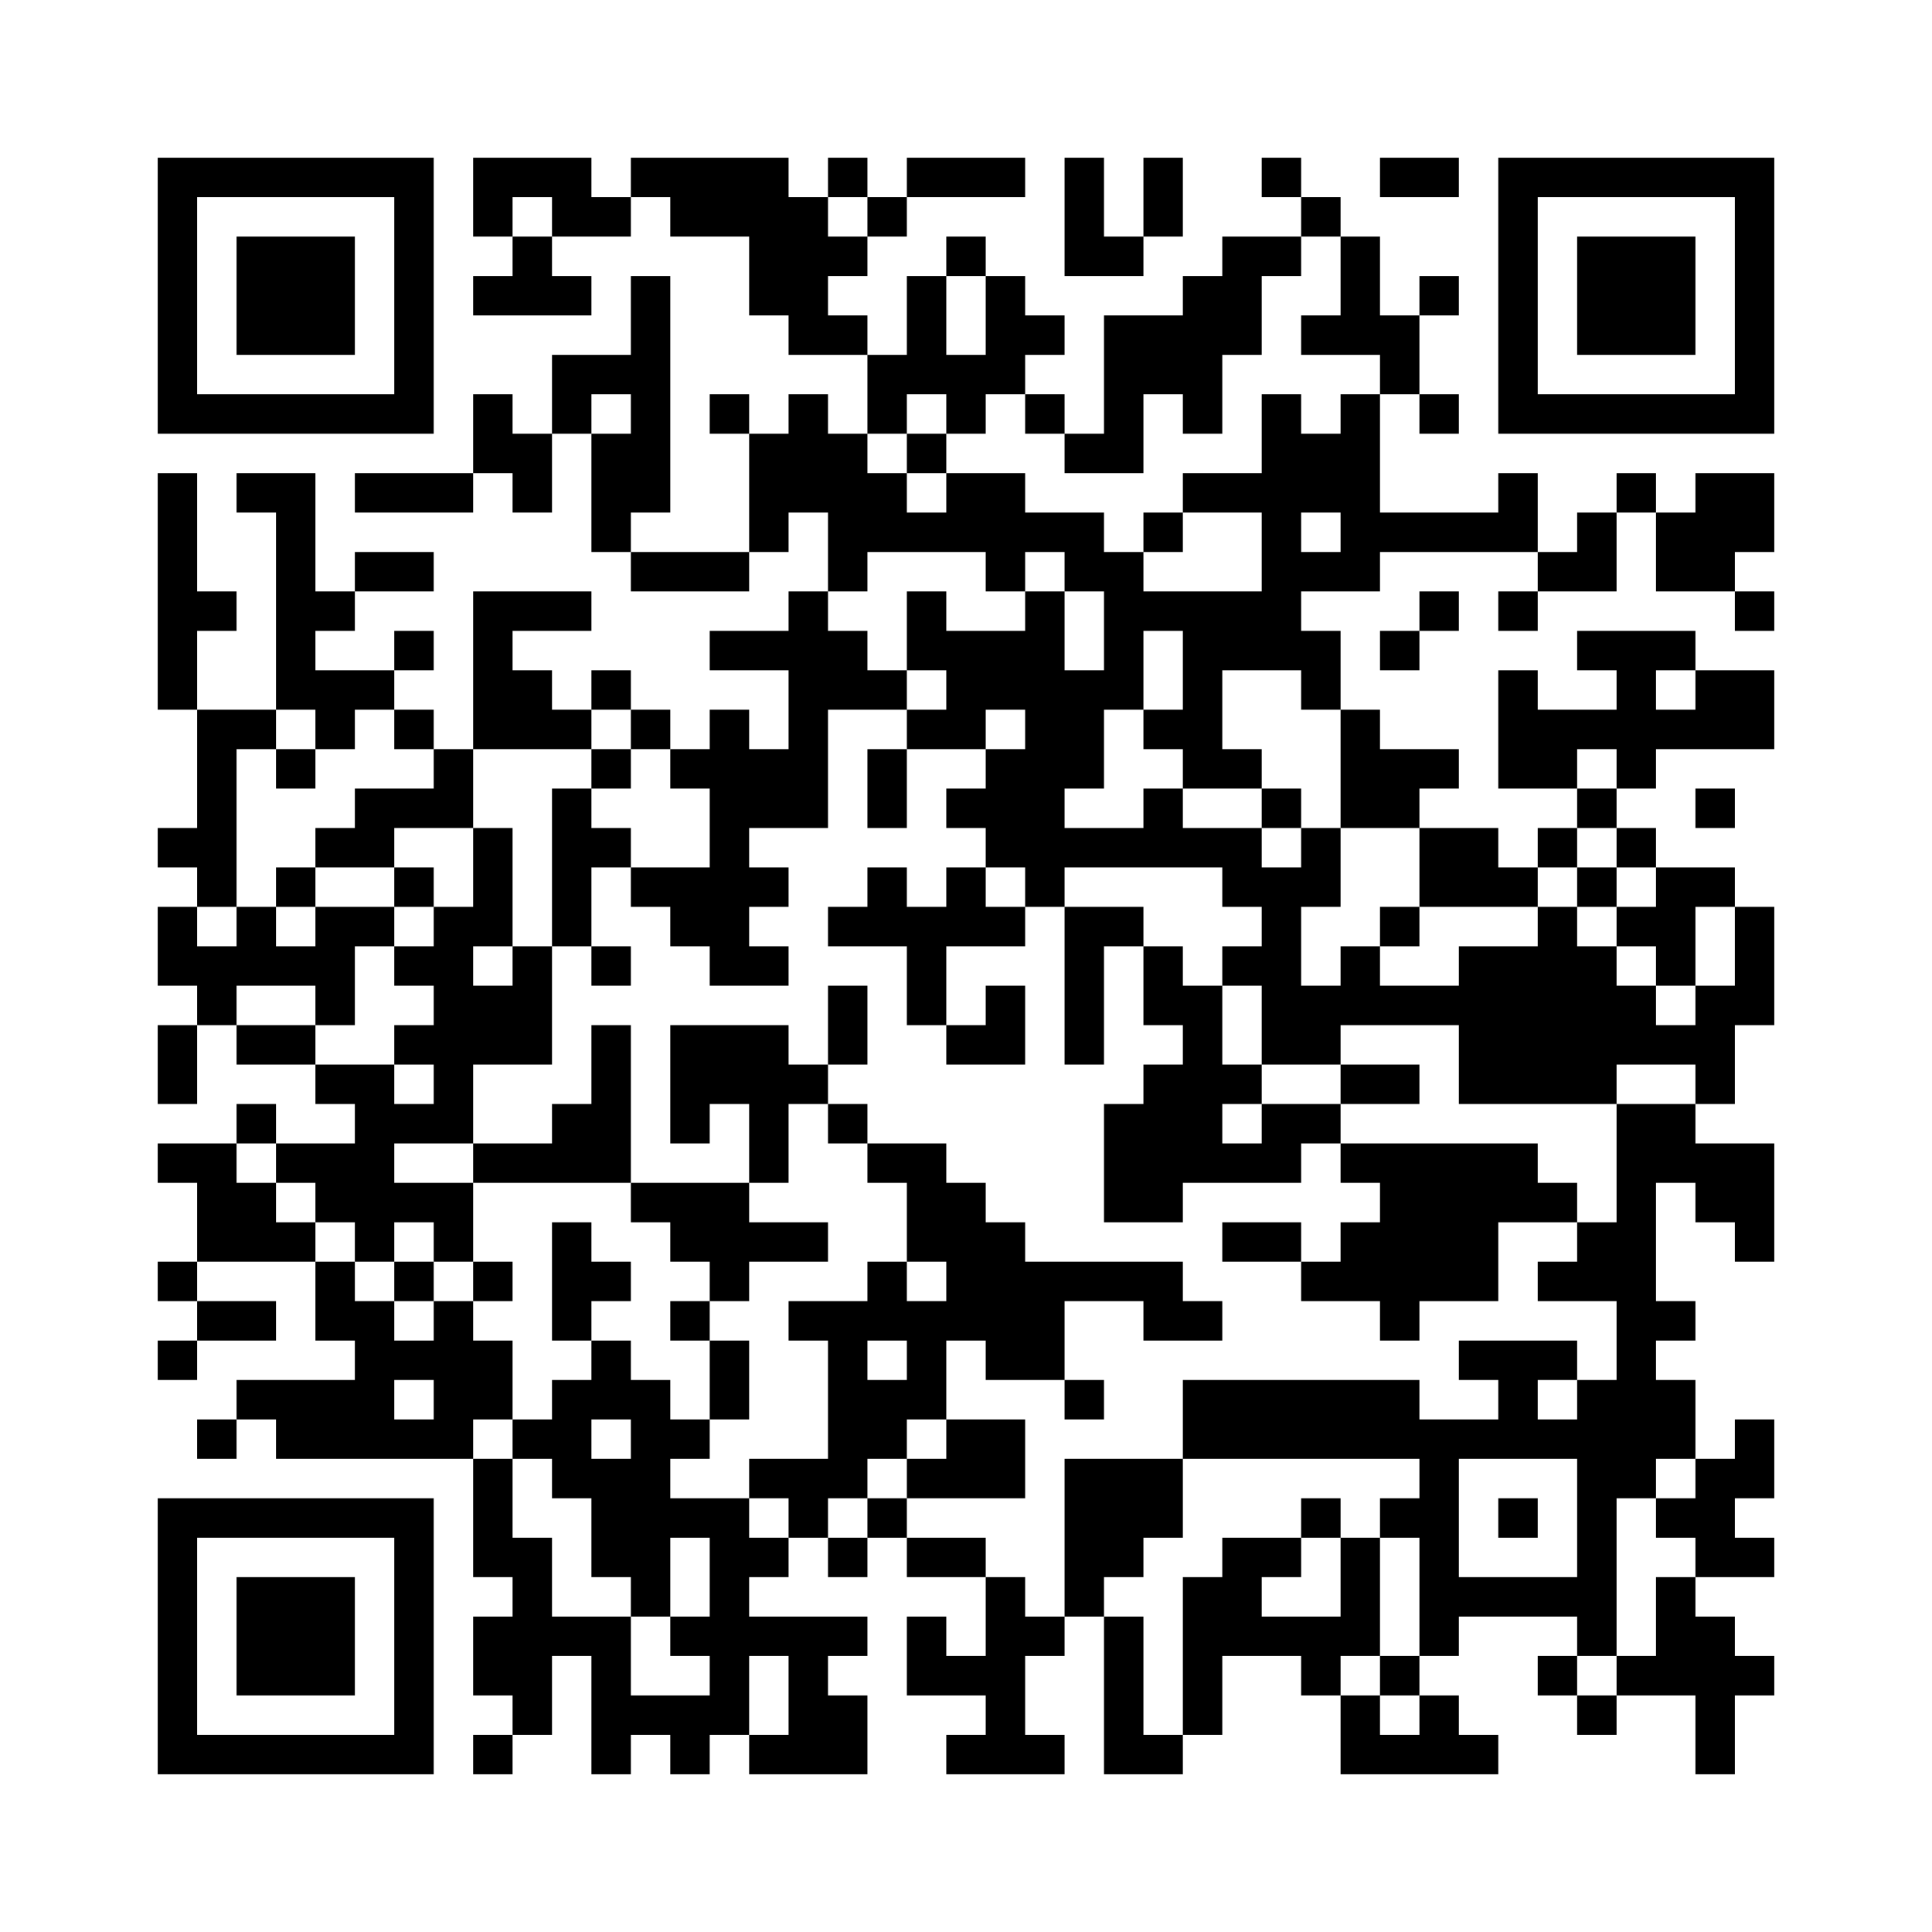
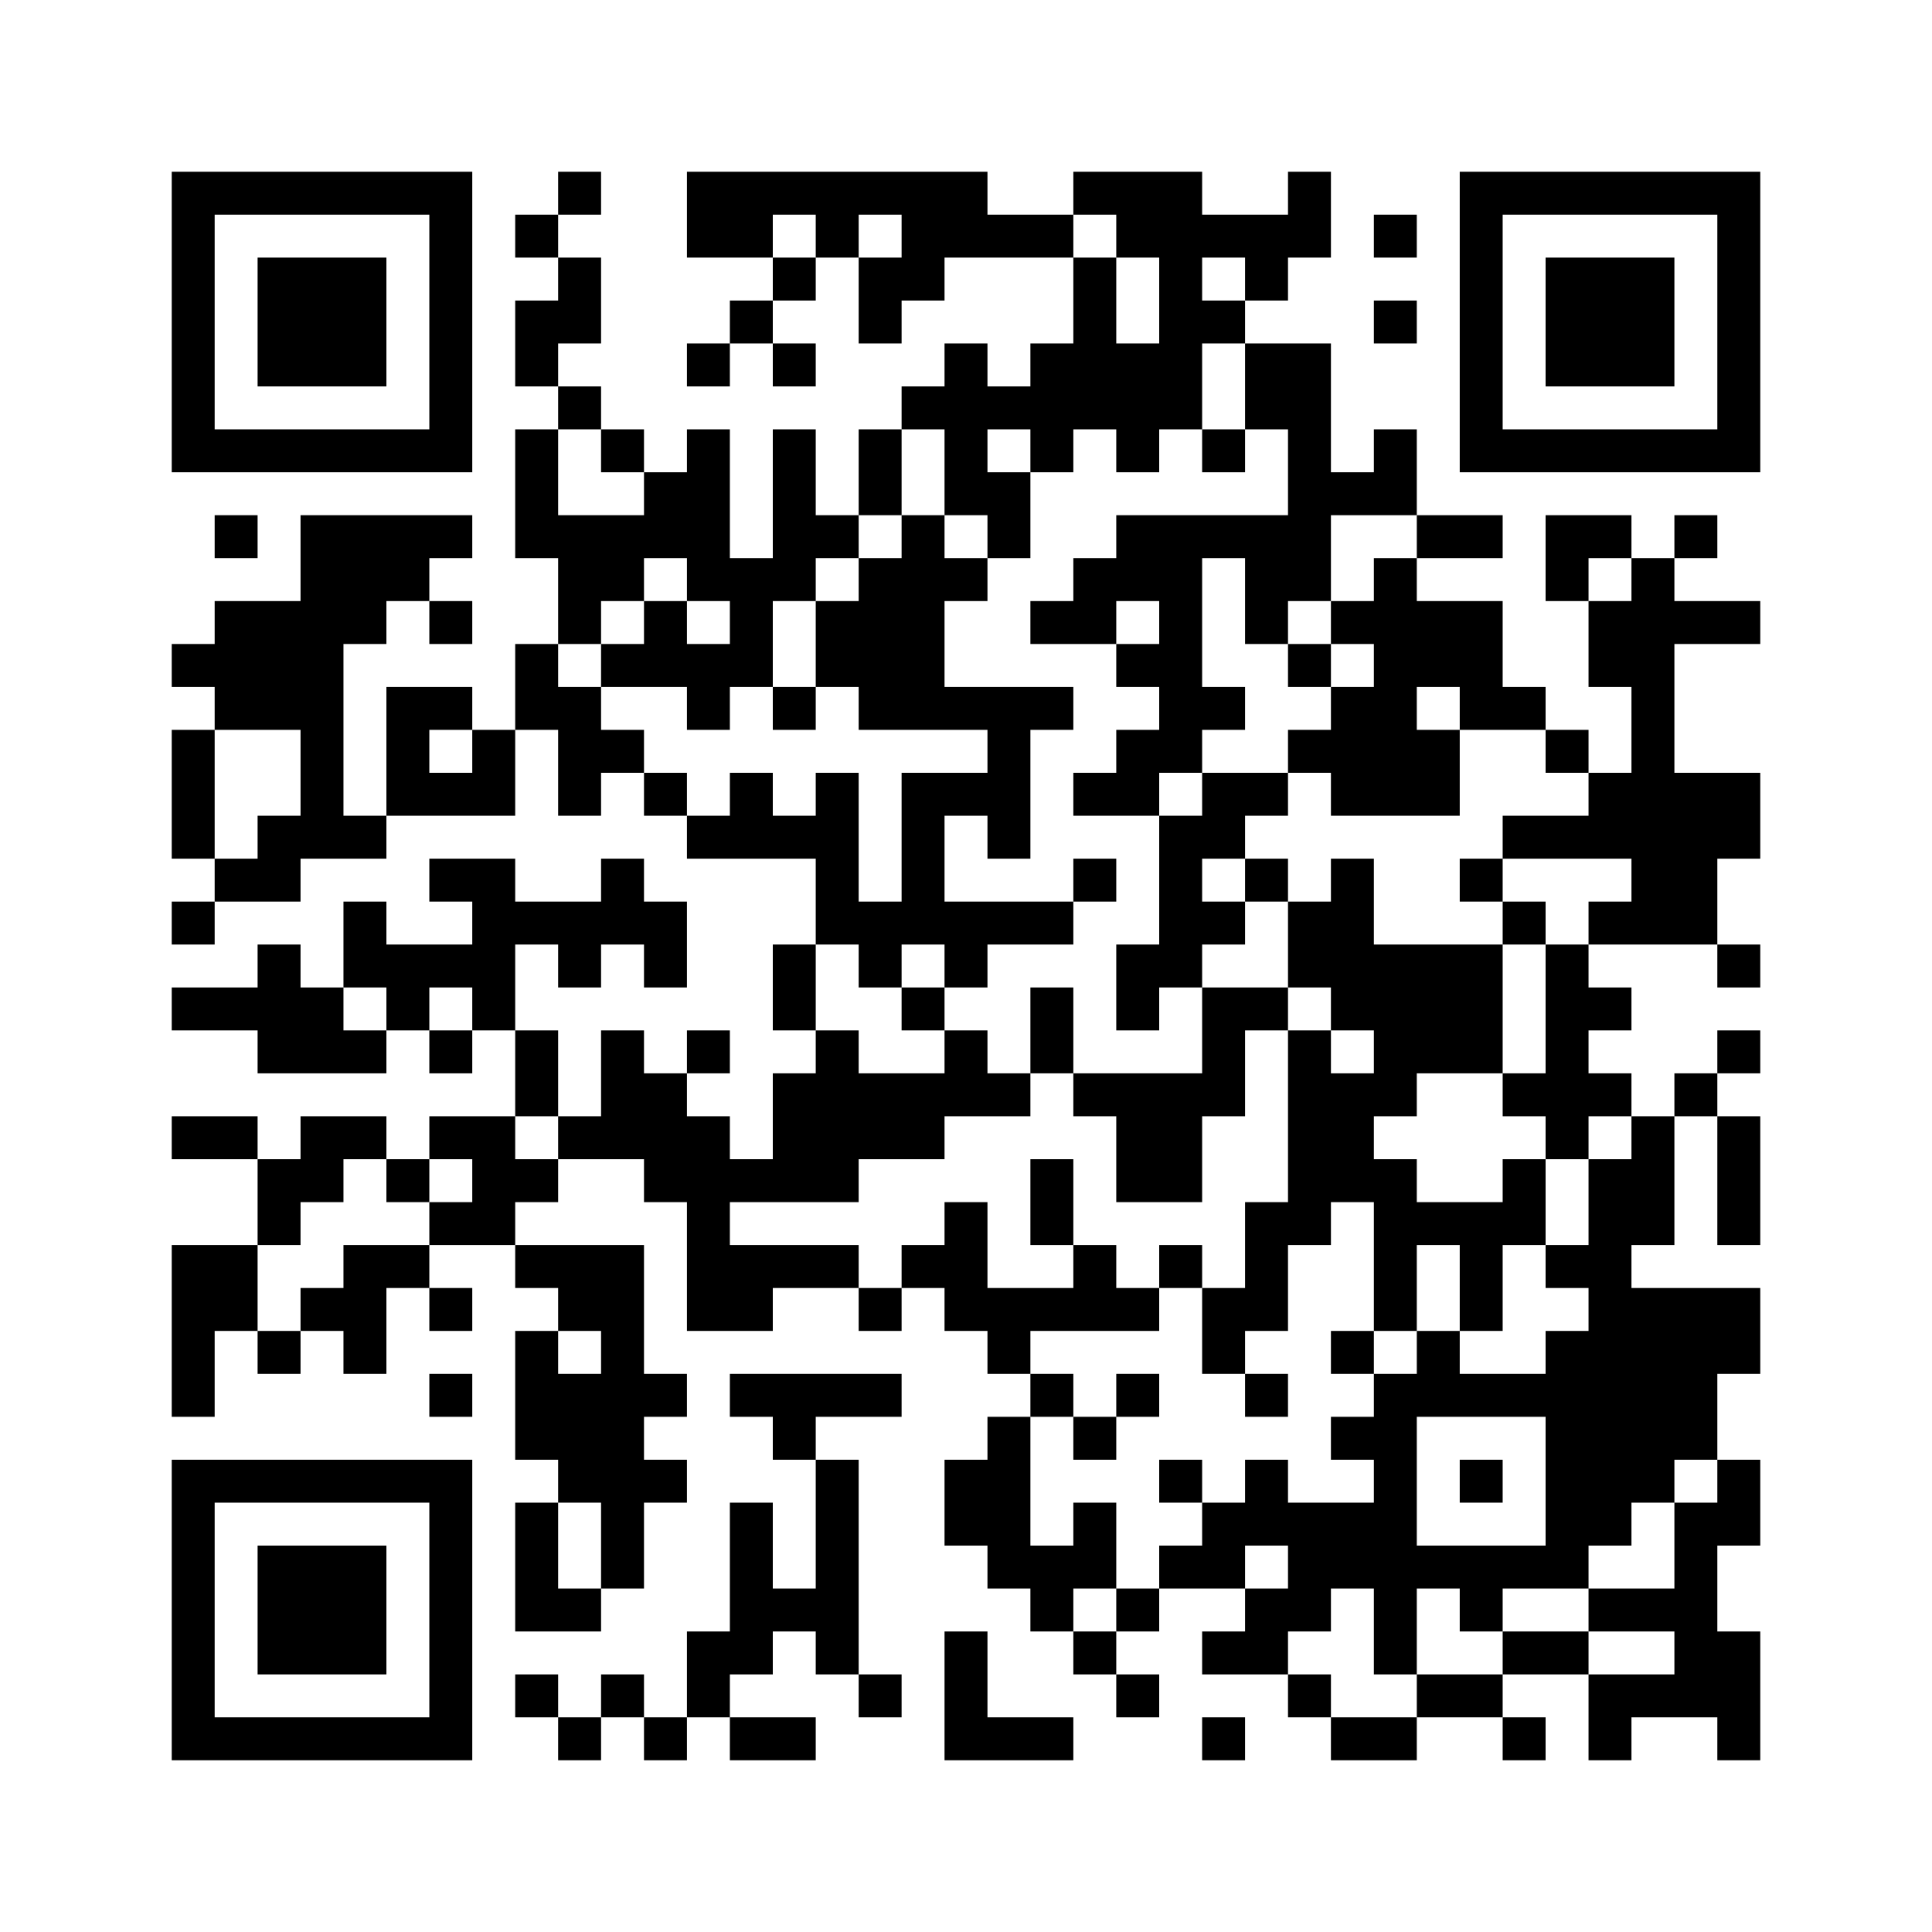
- <svg xmlns="http://www.w3.org/2000/svg" width="49mm" height="49mm" version="1.1" viewBox="0 0 49 49">
-   <path d="M4,4H5V5H4zM5,4H6V5H5zM6,4H7V5H6zM7,4H8V5H7zM8,4H9V5H8zM9,4H10V5H9zM10,4H11V5H10zM12,4H13V5H12zM13,4H14V5H13zM14,4H15V5H14zM16,4H17V5H16zM17,4H18V5H17zM18,4H19V5H18zM19,4H20V5H19zM21,4H22V5H21zM23,4H24V5H23zM24,4H25V5H24zM25,4H26V5H25zM27,4H28V5H27zM29,4H30V5H29zM32,4H33V5H32zM35,4H36V5H35zM36,4H37V5H36zM38,4H39V5H38zM39,4H40V5H39zM40,4H41V5H40zM41,4H42V5H41zM42,4H43V5H42zM43,4H44V5H43zM44,4H45V5H44zM4,5H5V6H4zM10,5H11V6H10zM12,5H13V6H12zM14,5H15V6H14zM15,5H16V6H15zM17,5H18V6H17zM18,5H19V6H18zM19,5H20V6H19zM20,5H21V6H20zM22,5H23V6H22zM27,5H28V6H27zM29,5H30V6H29zM33,5H34V6H33zM38,5H39V6H38zM44,5H45V6H44zM4,6H5V7H4zM6,6H7V7H6zM7,6H8V7H7zM8,6H9V7H8zM10,6H11V7H10zM13,6H14V7H13zM19,6H20V7H19zM20,6H21V7H20zM21,6H22V7H21zM24,6H25V7H24zM27,6H28V7H27zM28,6H29V7H28zM31,6H32V7H31zM32,6H33V7H32zM34,6H35V7H34zM38,6H39V7H38zM40,6H41V7H40zM41,6H42V7H41zM42,6H43V7H42zM44,6H45V7H44zM4,7H5V8H4zM6,7H7V8H6zM7,7H8V8H7zM8,7H9V8H8zM10,7H11V8H10zM12,7H13V8H12zM13,7H14V8H13zM14,7H15V8H14zM16,7H17V8H16zM19,7H20V8H19zM20,7H21V8H20zM23,7H24V8H23zM25,7H26V8H25zM30,7H31V8H30zM31,7H32V8H31zM34,7H35V8H34zM36,7H37V8H36zM38,7H39V8H38zM40,7H41V8H40zM41,7H42V8H41zM42,7H43V8H42zM44,7H45V8H44zM4,8H5V9H4zM6,8H7V9H6zM7,8H8V9H7zM8,8H9V9H8zM10,8H11V9H10zM16,8H17V9H16zM20,8H21V9H20zM21,8H22V9H21zM23,8H24V9H23zM25,8H26V9H25zM26,8H27V9H26zM28,8H29V9H28zM29,8H30V9H29zM30,8H31V9H30zM31,8H32V9H31zM33,8H34V9H33zM34,8H35V9H34zM35,8H36V9H35zM38,8H39V9H38zM40,8H41V9H40zM41,8H42V9H41zM42,8H43V9H42zM44,8H45V9H44zM4,9H5V10H4zM10,9H11V10H10zM14,9H15V10H14zM15,9H16V10H15zM16,9H17V10H16zM22,9H23V10H22zM23,9H24V10H23zM24,9H25V10H24zM25,9H26V10H25zM28,9H29V10H28zM29,9H30V10H29zM30,9H31V10H30zM35,9H36V10H35zM38,9H39V10H38zM44,9H45V10H44zM4,10H5V11H4zM5,10H6V11H5zM6,10H7V11H6zM7,10H8V11H7zM8,10H9V11H8zM9,10H10V11H9zM10,10H11V11H10zM12,10H13V11H12zM14,10H15V11H14zM16,10H17V11H16zM18,10H19V11H18zM20,10H21V11H20zM22,10H23V11H22zM24,10H25V11H24zM26,10H27V11H26zM28,10H29V11H28zM30,10H31V11H30zM32,10H33V11H32zM34,10H35V11H34zM36,10H37V11H36zM38,10H39V11H38zM39,10H40V11H39zM40,10H41V11H40zM41,10H42V11H41zM42,10H43V11H42zM43,10H44V11H43zM44,10H45V11H44zM12,11H13V12H12zM13,11H14V12H13zM15,11H16V12H15zM16,11H17V12H16zM19,11H20V12H19zM20,11H21V12H20zM21,11H22V12H21zM23,11H24V12H23zM27,11H28V12H27zM28,11H29V12H28zM32,11H33V12H32zM33,11H34V12H33zM34,11H35V12H34zM4,12H5V13H4zM6,12H7V13H6zM7,12H8V13H7zM9,12H10V13H9zM10,12H11V13H10zM11,12H12V13H11zM13,12H14V13H13zM15,12H16V13H15zM16,12H17V13H16zM19,12H20V13H19zM20,12H21V13H20zM21,12H22V13H21zM22,12H23V13H22zM24,12H25V13H24zM25,12H26V13H25zM30,12H31V13H30zM31,12H32V13H31zM32,12H33V13H32zM33,12H34V13H33zM34,12H35V13H34zM38,12H39V13H38zM41,12H42V13H41zM43,12H44V13H43zM44,12H45V13H44zM4,13H5V14H4zM7,13H8V14H7zM15,13H16V14H15zM19,13H20V14H19zM21,13H22V14H21zM22,13H23V14H22zM23,13H24V14H23zM24,13H25V14H24zM25,13H26V14H25zM26,13H27V14H26zM27,13H28V14H27zM29,13H30V14H29zM32,13H33V14H32zM34,13H35V14H34zM35,13H36V14H35zM36,13H37V14H36zM37,13H38V14H37zM38,13H39V14H38zM40,13H41V14H40zM42,13H43V14H42zM43,13H44V14H43zM44,13H45V14H44zM4,14H5V15H4zM7,14H8V15H7zM9,14H10V15H9zM10,14H11V15H10zM16,14H17V15H16zM17,14H18V15H17zM18,14H19V15H18zM21,14H22V15H21zM25,14H26V15H25zM27,14H28V15H27zM28,14H29V15H28zM32,14H33V15H32zM33,14H34V15H33zM34,14H35V15H34zM39,14H40V15H39zM40,14H41V15H40zM42,14H43V15H42zM43,14H44V15H43zM4,15H5V16H4zM5,15H6V16H5zM7,15H8V16H7zM8,15H9V16H8zM12,15H13V16H12zM13,15H14V16H13zM14,15H15V16H14zM20,15H21V16H20zM23,15H24V16H23zM26,15H27V16H26zM28,15H29V16H28zM29,15H30V16H29zM30,15H31V16H30zM31,15H32V16H31zM32,15H33V16H32zM36,15H37V16H36zM38,15H39V16H38zM44,15H45V16H44zM4,16H5V17H4zM7,16H8V17H7zM10,16H11V17H10zM12,16H13V17H12zM18,16H19V17H18zM19,16H20V17H19zM20,16H21V17H20zM21,16H22V17H21zM23,16H24V17H23zM24,16H25V17H24zM25,16H26V17H25zM26,16H27V17H26zM28,16H29V17H28zM30,16H31V17H30zM31,16H32V17H31zM32,16H33V17H32zM33,16H34V17H33zM35,16H36V17H35zM40,16H41V17H40zM41,16H42V17H41zM42,16H43V17H42zM4,17H5V18H4zM7,17H8V18H7zM8,17H9V18H8zM9,17H10V18H9zM12,17H13V18H12zM13,17H14V18H13zM15,17H16V18H15zM20,17H21V18H20zM21,17H22V18H21zM22,17H23V18H22zM24,17H25V18H24zM25,17H26V18H25zM26,17H27V18H26zM27,17H28V18H27zM28,17H29V18H28zM30,17H31V18H30zM33,17H34V18H33zM38,17H39V18H38zM41,17H42V18H41zM43,17H44V18H43zM44,17H45V18H44zM5,18H6V19H5zM6,18H7V19H6zM8,18H9V19H8zM10,18H11V19H10zM12,18H13V19H12zM13,18H14V19H13zM14,18H15V19H14zM16,18H17V19H16zM18,18H19V19H18zM20,18H21V19H20zM23,18H24V19H23zM24,18H25V19H24zM26,18H27V19H26zM27,18H28V19H27zM29,18H30V19H29zM30,18H31V19H30zM34,18H35V19H34zM38,18H39V19H38zM39,18H40V19H39zM40,18H41V19H40zM41,18H42V19H41zM42,18H43V19H42zM43,18H44V19H43zM44,18H45V19H44zM5,19H6V20H5zM7,19H8V20H7zM11,19H12V20H11zM15,19H16V20H15zM17,19H18V20H17zM18,19H19V20H18zM19,19H20V20H19zM20,19H21V20H20zM22,19H23V20H22zM25,19H26V20H25zM26,19H27V20H26zM27,19H28V20H27zM30,19H31V20H30zM31,19H32V20H31zM34,19H35V20H34zM35,19H36V20H35zM36,19H37V20H36zM38,19H39V20H38zM39,19H40V20H39zM41,19H42V20H41zM5,20H6V21H5zM9,20H10V21H9zM10,20H11V21H10zM11,20H12V21H11zM14,20H15V21H14zM18,20H19V21H18zM19,20H20V21H19zM20,20H21V21H20zM22,20H23V21H22zM24,20H25V21H24zM25,20H26V21H25zM26,20H27V21H26zM29,20H30V21H29zM32,20H33V21H32zM34,20H35V21H34zM35,20H36V21H35zM40,20H41V21H40zM43,20H44V21H43zM4,21H5V22H4zM5,21H6V22H5zM8,21H9V22H8zM9,21H10V22H9zM12,21H13V22H12zM14,21H15V22H14zM15,21H16V22H15zM18,21H19V22H18zM25,21H26V22H25zM26,21H27V22H26zM27,21H28V22H27zM28,21H29V22H28zM29,21H30V22H29zM30,21H31V22H30zM31,21H32V22H31zM33,21H34V22H33zM36,21H37V22H36zM37,21H38V22H37zM39,21H40V22H39zM41,21H42V22H41zM5,22H6V23H5zM7,22H8V23H7zM10,22H11V23H10zM12,22H13V23H12zM14,22H15V23H14zM16,22H17V23H16zM17,22H18V23H17zM18,22H19V23H18zM19,22H20V23H19zM22,22H23V23H22zM24,22H25V23H24zM26,22H27V23H26zM31,22H32V23H31zM32,22H33V23H32zM33,22H34V23H33zM36,22H37V23H36zM37,22H38V23H37zM38,22H39V23H38zM40,22H41V23H40zM42,22H43V23H42zM43,22H44V23H43zM4,23H5V24H4zM6,23H7V24H6zM8,23H9V24H8zM9,23H10V24H9zM11,23H12V24H11zM12,23H13V24H12zM14,23H15V24H14zM17,23H18V24H17zM18,23H19V24H18zM21,23H22V24H21zM22,23H23V24H22zM23,23H24V24H23zM24,23H25V24H24zM25,23H26V24H25zM27,23H28V24H27zM28,23H29V24H28zM32,23H33V24H32zM35,23H36V24H35zM39,23H40V24H39zM41,23H42V24H41zM42,23H43V24H42zM44,23H45V24H44zM4,24H5V25H4zM5,24H6V25H5zM6,24H7V25H6zM7,24H8V25H7zM8,24H9V25H8zM10,24H11V25H10zM11,24H12V25H11zM13,24H14V25H13zM15,24H16V25H15zM18,24H19V25H18zM19,24H20V25H19zM23,24H24V25H23zM27,24H28V25H27zM29,24H30V25H29zM31,24H32V25H31zM32,24H33V25H32zM34,24H35V25H34zM37,24H38V25H37zM38,24H39V25H38zM39,24H40V25H39zM40,24H41V25H40zM42,24H43V25H42zM44,24H45V25H44zM5,25H6V26H5zM8,25H9V26H8zM11,25H12V26H11zM12,25H13V26H12zM13,25H14V26H13zM21,25H22V26H21zM23,25H24V26H23zM25,25H26V26H25zM27,25H28V26H27zM29,25H30V26H29zM30,25H31V26H30zM32,25H33V26H32zM33,25H34V26H33zM34,25H35V26H34zM35,25H36V26H35zM36,25H37V26H36zM37,25H38V26H37zM38,25H39V26H38zM39,25H40V26H39zM40,25H41V26H40zM41,25H42V26H41zM43,25H44V26H43zM44,25H45V26H44zM4,26H5V27H4zM6,26H7V27H6zM7,26H8V27H7zM10,26H11V27H10zM11,26H12V27H11zM12,26H13V27H12zM13,26H14V27H13zM15,26H16V27H15zM17,26H18V27H17zM18,26H19V27H18zM19,26H20V27H19zM21,26H22V27H21zM24,26H25V27H24zM25,26H26V27H25zM27,26H28V27H27zM30,26H31V27H30zM32,26H33V27H32zM33,26H34V27H33zM37,26H38V27H37zM38,26H39V27H38zM39,26H40V27H39zM40,26H41V27H40zM41,26H42V27H41zM42,26H43V27H42zM43,26H44V27H43zM4,27H5V28H4zM8,27H9V28H8zM9,27H10V28H9zM11,27H12V28H11zM15,27H16V28H15zM17,27H18V28H17zM18,27H19V28H18zM19,27H20V28H19zM20,27H21V28H20zM29,27H30V28H29zM30,27H31V28H30zM31,27H32V28H31zM34,27H35V28H34zM35,27H36V28H35zM37,27H38V28H37zM38,27H39V28H38zM39,27H40V28H39zM40,27H41V28H40zM43,27H44V28H43zM6,28H7V29H6zM9,28H10V29H9zM10,28H11V29H10zM11,28H12V29H11zM14,28H15V29H14zM15,28H16V29H15zM17,28H18V29H17zM19,28H20V29H19zM21,28H22V29H21zM28,28H29V29H28zM29,28H30V29H29zM30,28H31V29H30zM32,28H33V29H32zM33,28H34V29H33zM41,28H42V29H41zM42,28H43V29H42zM4,29H5V30H4zM5,29H6V30H5zM7,29H8V30H7zM8,29H9V30H8zM9,29H10V30H9zM12,29H13V30H12zM13,29H14V30H13zM14,29H15V30H14zM15,29H16V30H15zM19,29H20V30H19zM22,29H23V30H22zM23,29H24V30H23zM28,29H29V30H28zM29,29H30V30H29zM30,29H31V30H30zM31,29H32V30H31zM32,29H33V30H32zM34,29H35V30H34zM35,29H36V30H35zM36,29H37V30H36zM37,29H38V30H37zM38,29H39V30H38zM41,29H42V30H41zM42,29H43V30H42zM43,29H44V30H43zM44,29H45V30H44zM5,30H6V31H5zM6,30H7V31H6zM8,30H9V31H8zM9,30H10V31H9zM10,30H11V31H10zM11,30H12V31H11zM16,30H17V31H16zM17,30H18V31H17zM18,30H19V31H18zM23,30H24V31H23zM24,30H25V31H24zM28,30H29V31H28zM29,30H30V31H29zM35,30H36V31H35zM36,30H37V31H36zM37,30H38V31H37zM38,30H39V31H38zM39,30H40V31H39zM41,30H42V31H41zM43,30H44V31H43zM44,30H45V31H44zM5,31H6V32H5zM6,31H7V32H6zM7,31H8V32H7zM9,31H10V32H9zM11,31H12V32H11zM14,31H15V32H14zM17,31H18V32H17zM18,31H19V32H18zM19,31H20V32H19zM20,31H21V32H20zM23,31H24V32H23zM24,31H25V32H24zM25,31H26V32H25zM31,31H32V32H31zM32,31H33V32H32zM34,31H35V32H34zM35,31H36V32H35zM36,31H37V32H36zM37,31H38V32H37zM40,31H41V32H40zM41,31H42V32H41zM44,31H45V32H44zM4,32H5V33H4zM8,32H9V33H8zM10,32H11V33H10zM12,32H13V33H12zM14,32H15V33H14zM15,32H16V33H15zM18,32H19V33H18zM22,32H23V33H22zM24,32H25V33H24zM25,32H26V33H25zM26,32H27V33H26zM27,32H28V33H27zM28,32H29V33H28zM29,32H30V33H29zM33,32H34V33H33zM34,32H35V33H34zM35,32H36V33H35zM36,32H37V33H36zM37,32H38V33H37zM39,32H40V33H39zM40,32H41V33H40zM41,32H42V33H41zM5,33H6V34H5zM6,33H7V34H6zM8,33H9V34H8zM9,33H10V34H9zM11,33H12V34H11zM14,33H15V34H14zM17,33H18V34H17zM20,33H21V34H20zM21,33H22V34H21zM22,33H23V34H22zM23,33H24V34H23zM24,33H25V34H24zM25,33H26V34H25zM26,33H27V34H26zM29,33H30V34H29zM30,33H31V34H30zM35,33H36V34H35zM41,33H42V34H41zM42,33H43V34H42zM4,34H5V35H4zM9,34H10V35H9zM10,34H11V35H10zM11,34H12V35H11zM12,34H13V35H12zM15,34H16V35H15zM18,34H19V35H18zM21,34H22V35H21zM23,34H24V35H23zM25,34H26V35H25zM26,34H27V35H26zM37,34H38V35H37zM38,34H39V35H38zM39,34H40V35H39zM41,34H42V35H41zM6,35H7V36H6zM7,35H8V36H7zM8,35H9V36H8zM9,35H10V36H9zM11,35H12V36H11zM12,35H13V36H12zM14,35H15V36H14zM15,35H16V36H15zM16,35H17V36H16zM18,35H19V36H18zM21,35H22V36H21zM22,35H23V36H22zM23,35H24V36H23zM27,35H28V36H27zM30,35H31V36H30zM31,35H32V36H31zM32,35H33V36H32zM33,35H34V36H33zM34,35H35V36H34zM35,35H36V36H35zM38,35H39V36H38zM40,35H41V36H40zM41,35H42V36H41zM42,35H43V36H42zM5,36H6V37H5zM7,36H8V37H7zM8,36H9V37H8zM9,36H10V37H9zM10,36H11V37H10zM11,36H12V37H11zM13,36H14V37H13zM14,36H15V37H14zM16,36H17V37H16zM17,36H18V37H17zM21,36H22V37H21zM22,36H23V37H22zM24,36H25V37H24zM25,36H26V37H25zM30,36H31V37H30zM31,36H32V37H31zM32,36H33V37H32zM33,36H34V37H33zM34,36H35V37H34zM35,36H36V37H35zM36,36H37V37H36zM37,36H38V37H37zM38,36H39V37H38zM39,36H40V37H39zM40,36H41V37H40zM41,36H42V37H41zM42,36H43V37H42zM44,36H45V37H44zM12,37H13V38H12zM14,37H15V38H14zM15,37H16V38H15zM16,37H17V38H16zM19,37H20V38H19zM20,37H21V38H20zM21,37H22V38H21zM23,37H24V38H23zM24,37H25V38H24zM25,37H26V38H25zM27,37H28V38H27zM28,37H29V38H28zM29,37H30V38H29zM36,37H37V38H36zM40,37H41V38H40zM41,37H42V38H41zM43,37H44V38H43zM44,37H45V38H44zM4,38H5V39H4zM5,38H6V39H5zM6,38H7V39H6zM7,38H8V39H7zM8,38H9V39H8zM9,38H10V39H9zM10,38H11V39H10zM12,38H13V39H12zM15,38H16V39H15zM16,38H17V39H16zM17,38H18V39H17zM18,38H19V39H18zM20,38H21V39H20zM22,38H23V39H22zM27,38H28V39H27zM28,38H29V39H28zM29,38H30V39H29zM33,38H34V39H33zM35,38H36V39H35zM36,38H37V39H36zM38,38H39V39H38zM40,38H41V39H40zM42,38H43V39H42zM43,38H44V39H43zM4,39H5V40H4zM10,39H11V40H10zM12,39H13V40H12zM13,39H14V40H13zM15,39H16V40H15zM16,39H17V40H16zM18,39H19V40H18zM19,39H20V40H19zM21,39H22V40H21zM23,39H24V40H23zM24,39H25V40H24zM27,39H28V40H27zM28,39H29V40H28zM31,39H32V40H31zM32,39H33V40H32zM34,39H35V40H34zM36,39H37V40H36zM40,39H41V40H40zM43,39H44V40H43zM44,39H45V40H44zM4,40H5V41H4zM6,40H7V41H6zM7,40H8V41H7zM8,40H9V41H8zM10,40H11V41H10zM13,40H14V41H13zM16,40H17V41H16zM18,40H19V41H18zM25,40H26V41H25zM27,40H28V41H27zM30,40H31V41H30zM31,40H32V41H31zM34,40H35V41H34zM36,40H37V41H36zM37,40H38V41H37zM38,40H39V41H38zM39,40H40V41H39zM40,40H41V41H40zM42,40H43V41H42zM4,41H5V42H4zM6,41H7V42H6zM7,41H8V42H7zM8,41H9V42H8zM10,41H11V42H10zM12,41H13V42H12zM13,41H14V42H13zM14,41H15V42H14zM15,41H16V42H15zM17,41H18V42H17zM18,41H19V42H18zM19,41H20V42H19zM20,41H21V42H20zM21,41H22V42H21zM23,41H24V42H23zM25,41H26V42H25zM26,41H27V42H26zM28,41H29V42H28zM30,41H31V42H30zM31,41H32V42H31zM32,41H33V42H32zM33,41H34V42H33zM34,41H35V42H34zM36,41H37V42H36zM40,41H41V42H40zM42,41H43V42H42zM43,41H44V42H43zM4,42H5V43H4zM6,42H7V43H6zM7,42H8V43H7zM8,42H9V43H8zM10,42H11V43H10zM12,42H13V43H12zM13,42H14V43H13zM15,42H16V43H15zM18,42H19V43H18zM20,42H21V43H20zM23,42H24V43H23zM24,42H25V43H24zM25,42H26V43H25zM28,42H29V43H28zM30,42H31V43H30zM33,42H34V43H33zM35,42H36V43H35zM39,42H40V43H39zM41,42H42V43H41zM42,42H43V43H42zM43,42H44V43H43zM44,42H45V43H44zM4,43H5V44H4zM10,43H11V44H10zM13,43H14V44H13zM15,43H16V44H15zM16,43H17V44H16zM17,43H18V44H17zM18,43H19V44H18zM20,43H21V44H20zM21,43H22V44H21zM25,43H26V44H25zM28,43H29V44H28zM30,43H31V44H30zM34,43H35V44H34zM36,43H37V44H36zM40,43H41V44H40zM43,43H44V44H43zM4,44H5V45H4zM5,44H6V45H5zM6,44H7V45H6zM7,44H8V45H7zM8,44H9V45H8zM9,44H10V45H9zM10,44H11V45H10zM12,44H13V45H12zM15,44H16V45H15zM17,44H18V45H17zM19,44H20V45H19zM20,44H21V45H20zM21,44H22V45H21zM24,44H25V45H24zM25,44H26V45H25zM26,44H27V45H26zM28,44H29V45H28zM29,44H30V45H29zM34,44H35V45H34zM35,44H36V45H35zM36,44H37V45H36zM37,44H38V45H37zM43,44H44V45H43z" id="qr-path" fill="#000000" fill-opacity="1" fill-rule="nonzero" stroke="none" />
+ <svg xmlns="http://www.w3.org/2000/svg" width="45mm" height="45mm" version="1.1" viewBox="0 0 45 45">
+   <path d="M4,4H5V5H4zM5,4H6V5H5zM6,4H7V5H6zM7,4H8V5H7zM8,4H9V5H8zM9,4H10V5H9zM10,4H11V5H10zM13,4H14V5H13zM16,4H17V5H16zM17,4H18V5H17zM18,4H19V5H18zM19,4H20V5H19zM20,4H21V5H20zM21,4H22V5H21zM22,4H23V5H22zM25,4H26V5H25zM26,4H27V5H26zM27,4H28V5H27zM30,4H31V5H30zM34,4H35V5H34zM35,4H36V5H35zM36,4H37V5H36zM37,4H38V5H37zM38,4H39V5H38zM39,4H40V5H39zM40,4H41V5H40zM4,5H5V6H4zM10,5H11V6H10zM12,5H13V6H12zM16,5H17V6H16zM17,5H18V6H17zM19,5H20V6H19zM21,5H22V6H21zM22,5H23V6H22zM23,5H24V6H23zM24,5H25V6H24zM26,5H27V6H26zM27,5H28V6H27zM28,5H29V6H28zM29,5H30V6H29zM30,5H31V6H30zM32,5H33V6H32zM34,5H35V6H34zM40,5H41V6H40zM4,6H5V7H4zM6,6H7V7H6zM7,6H8V7H7zM8,6H9V7H8zM10,6H11V7H10zM13,6H14V7H13zM18,6H19V7H18zM20,6H21V7H20zM21,6H22V7H21zM25,6H26V7H25zM27,6H28V7H27zM29,6H30V7H29zM34,6H35V7H34zM36,6H37V7H36zM37,6H38V7H37zM38,6H39V7H38zM40,6H41V7H40zM4,7H5V8H4zM6,7H7V8H6zM7,7H8V8H7zM8,7H9V8H8zM10,7H11V8H10zM12,7H13V8H12zM13,7H14V8H13zM17,7H18V8H17zM20,7H21V8H20zM25,7H26V8H25zM27,7H28V8H27zM28,7H29V8H28zM32,7H33V8H32zM34,7H35V8H34zM36,7H37V8H36zM37,7H38V8H37zM38,7H39V8H38zM40,7H41V8H40zM4,8H5V9H4zM6,8H7V9H6zM7,8H8V9H7zM8,8H9V9H8zM10,8H11V9H10zM12,8H13V9H12zM16,8H17V9H16zM18,8H19V9H18zM22,8H23V9H22zM24,8H25V9H24zM25,8H26V9H25zM26,8H27V9H26zM27,8H28V9H27zM29,8H30V9H29zM30,8H31V9H30zM34,8H35V9H34zM36,8H37V9H36zM37,8H38V9H37zM38,8H39V9H38zM40,8H41V9H40zM4,9H5V10H4zM10,9H11V10H10zM13,9H14V10H13zM21,9H22V10H21zM22,9H23V10H22zM23,9H24V10H23zM24,9H25V10H24zM25,9H26V10H25zM26,9H27V10H26zM27,9H28V10H27zM29,9H30V10H29zM30,9H31V10H30zM34,9H35V10H34zM40,9H41V10H40zM4,10H5V11H4zM5,10H6V11H5zM6,10H7V11H6zM7,10H8V11H7zM8,10H9V11H8zM9,10H10V11H9zM10,10H11V11H10zM12,10H13V11H12zM14,10H15V11H14zM16,10H17V11H16zM18,10H19V11H18zM20,10H21V11H20zM22,10H23V11H22zM24,10H25V11H24zM26,10H27V11H26zM28,10H29V11H28zM30,10H31V11H30zM32,10H33V11H32zM34,10H35V11H34zM35,10H36V11H35zM36,10H37V11H36zM37,10H38V11H37zM38,10H39V11H38zM39,10H40V11H39zM40,10H41V11H40zM12,11H13V12H12zM15,11H16V12H15zM16,11H17V12H16zM18,11H19V12H18zM20,11H21V12H20zM22,11H23V12H22zM23,11H24V12H23zM30,11H31V12H30zM31,11H32V12H31zM32,11H33V12H32zM5,12H6V13H5zM7,12H8V13H7zM8,12H9V13H8zM9,12H10V13H9zM10,12H11V13H10zM12,12H13V13H12zM13,12H14V13H13zM14,12H15V13H14zM15,12H16V13H15zM16,12H17V13H16zM18,12H19V13H18zM19,12H20V13H19zM21,12H22V13H21zM23,12H24V13H23zM26,12H27V13H26zM27,12H28V13H27zM28,12H29V13H28zM29,12H30V13H29zM30,12H31V13H30zM33,12H34V13H33zM34,12H35V13H34zM36,12H37V13H36zM37,12H38V13H37zM39,12H40V13H39zM7,13H8V14H7zM8,13H9V14H8zM9,13H10V14H9zM13,13H14V14H13zM14,13H15V14H14zM16,13H17V14H16zM17,13H18V14H17zM18,13H19V14H18zM20,13H21V14H20zM21,13H22V14H21zM22,13H23V14H22zM25,13H26V14H25zM26,13H27V14H26zM27,13H28V14H27zM29,13H30V14H29zM30,13H31V14H30zM32,13H33V14H32zM36,13H37V14H36zM38,13H39V14H38zM5,14H6V15H5zM6,14H7V15H6zM7,14H8V15H7zM8,14H9V15H8zM10,14H11V15H10zM13,14H14V15H13zM15,14H16V15H15zM17,14H18V15H17zM19,14H20V15H19zM20,14H21V15H20zM21,14H22V15H21zM24,14H25V15H24zM25,14H26V15H25zM27,14H28V15H27zM29,14H30V15H29zM31,14H32V15H31zM32,14H33V15H32zM33,14H34V15H33zM34,14H35V15H34zM37,14H38V15H37zM38,14H39V15H38zM39,14H40V15H39zM40,14H41V15H40zM4,15H5V16H4zM5,15H6V16H5zM6,15H7V16H6zM7,15H8V16H7zM12,15H13V16H12zM14,15H15V16H14zM15,15H16V16H15zM16,15H17V16H16zM17,15H18V16H17zM19,15H20V16H19zM20,15H21V16H20zM21,15H22V16H21zM26,15H27V16H26zM27,15H28V16H27zM30,15H31V16H30zM32,15H33V16H32zM33,15H34V16H33zM34,15H35V16H34zM37,15H38V16H37zM38,15H39V16H38zM5,16H6V17H5zM6,16H7V17H6zM7,16H8V17H7zM9,16H10V17H9zM10,16H11V17H10zM12,16H13V17H12zM13,16H14V17H13zM16,16H17V17H16zM18,16H19V17H18zM20,16H21V17H20zM21,16H22V17H21zM22,16H23V17H22zM23,16H24V17H23zM24,16H25V17H24zM27,16H28V17H27zM28,16H29V17H28zM31,16H32V17H31zM32,16H33V17H32zM34,16H35V17H34zM35,16H36V17H35zM38,16H39V17H38zM4,17H5V18H4zM7,17H8V18H7zM9,17H10V18H9zM11,17H12V18H11zM13,17H14V18H13zM14,17H15V18H14zM23,17H24V18H23zM26,17H27V18H26zM27,17H28V18H27zM30,17H31V18H30zM31,17H32V18H31zM32,17H33V18H32zM33,17H34V18H33zM36,17H37V18H36zM38,17H39V18H38zM4,18H5V19H4zM7,18H8V19H7zM9,18H10V19H9zM10,18H11V19H10zM11,18H12V19H11zM13,18H14V19H13zM15,18H16V19H15zM17,18H18V19H17zM19,18H20V19H19zM21,18H22V19H21zM22,18H23V19H22zM23,18H24V19H23zM25,18H26V19H25zM26,18H27V19H26zM28,18H29V19H28zM29,18H30V19H29zM31,18H32V19H31zM32,18H33V19H32zM33,18H34V19H33zM37,18H38V19H37zM38,18H39V19H38zM39,18H40V19H39zM40,18H41V19H40zM4,19H5V20H4zM6,19H7V20H6zM7,19H8V20H7zM8,19H9V20H8zM16,19H17V20H16zM17,19H18V20H17zM18,19H19V20H18zM19,19H20V20H19zM21,19H22V20H21zM23,19H24V20H23zM27,19H28V20H27zM28,19H29V20H28zM35,19H36V20H35zM36,19H37V20H36zM37,19H38V20H37zM38,19H39V20H38zM39,19H40V20H39zM40,19H41V20H40zM5,20H6V21H5zM6,20H7V21H6zM10,20H11V21H10zM11,20H12V21H11zM14,20H15V21H14zM19,20H20V21H19zM21,20H22V21H21zM25,20H26V21H25zM27,20H28V21H27zM29,20H30V21H29zM31,20H32V21H31zM34,20H35V21H34zM38,20H39V21H38zM39,20H40V21H39zM4,21H5V22H4zM8,21H9V22H8zM11,21H12V22H11zM12,21H13V22H12zM13,21H14V22H13zM14,21H15V22H14zM15,21H16V22H15zM19,21H20V22H19zM20,21H21V22H20zM21,21H22V22H21zM22,21H23V22H22zM23,21H24V22H23zM24,21H25V22H24zM27,21H28V22H27zM28,21H29V22H28zM30,21H31V22H30zM31,21H32V22H31zM35,21H36V22H35zM37,21H38V22H37zM38,21H39V22H38zM39,21H40V22H39zM6,22H7V23H6zM8,22H9V23H8zM9,22H10V23H9zM10,22H11V23H10zM11,22H12V23H11zM13,22H14V23H13zM15,22H16V23H15zM18,22H19V23H18zM20,22H21V23H20zM22,22H23V23H22zM26,22H27V23H26zM27,22H28V23H27zM30,22H31V23H30zM31,22H32V23H31zM32,22H33V23H32zM33,22H34V23H33zM34,22H35V23H34zM36,22H37V23H36zM40,22H41V23H40zM4,23H5V24H4zM5,23H6V24H5zM6,23H7V24H6zM7,23H8V24H7zM9,23H10V24H9zM11,23H12V24H11zM18,23H19V24H18zM21,23H22V24H21zM24,23H25V24H24zM26,23H27V24H26zM28,23H29V24H28zM29,23H30V24H29zM31,23H32V24H31zM32,23H33V24H32zM33,23H34V24H33zM34,23H35V24H34zM36,23H37V24H36zM37,23H38V24H37zM6,24H7V25H6zM7,24H8V25H7zM8,24H9V25H8zM10,24H11V25H10zM12,24H13V25H12zM14,24H15V25H14zM16,24H17V25H16zM19,24H20V25H19zM22,24H23V25H22zM24,24H25V25H24zM28,24H29V25H28zM30,24H31V25H30zM32,24H33V25H32zM33,24H34V25H33zM34,24H35V25H34zM36,24H37V25H36zM40,24H41V25H40zM12,25H13V26H12zM14,25H15V26H14zM15,25H16V26H15zM18,25H19V26H18zM19,25H20V26H19zM20,25H21V26H20zM21,25H22V26H21zM22,25H23V26H22zM23,25H24V26H23zM25,25H26V26H25zM26,25H27V26H26zM27,25H28V26H27zM28,25H29V26H28zM30,25H31V26H30zM31,25H32V26H31zM32,25H33V26H32zM35,25H36V26H35zM36,25H37V26H36zM37,25H38V26H37zM39,25H40V26H39zM4,26H5V27H4zM5,26H6V27H5zM7,26H8V27H7zM8,26H9V27H8zM10,26H11V27H10zM11,26H12V27H11zM13,26H14V27H13zM14,26H15V27H14zM15,26H16V27H15zM16,26H17V27H16zM18,26H19V27H18zM19,26H20V27H19zM20,26H21V27H20zM21,26H22V27H21zM26,26H27V27H26zM27,26H28V27H27zM30,26H31V27H30zM31,26H32V27H31zM36,26H37V27H36zM38,26H39V27H38zM40,26H41V27H40zM6,27H7V28H6zM7,27H8V28H7zM9,27H10V28H9zM11,27H12V28H11zM12,27H13V28H12zM15,27H16V28H15zM16,27H17V28H16zM17,27H18V28H17zM18,27H19V28H18zM19,27H20V28H19zM24,27H25V28H24zM26,27H27V28H26zM27,27H28V28H27zM30,27H31V28H30zM31,27H32V28H31zM32,27H33V28H32zM35,27H36V28H35zM37,27H38V28H37zM38,27H39V28H38zM40,27H41V28H40zM6,28H7V29H6zM10,28H11V29H10zM11,28H12V29H11zM16,28H17V29H16zM22,28H23V29H22zM24,28H25V29H24zM29,28H30V29H29zM30,28H31V29H30zM32,28H33V29H32zM33,28H34V29H33zM34,28H35V29H34zM35,28H36V29H35zM37,28H38V29H37zM38,28H39V29H38zM40,28H41V29H40zM4,29H5V30H4zM5,29H6V30H5zM8,29H9V30H8zM9,29H10V30H9zM12,29H13V30H12zM13,29H14V30H13zM14,29H15V30H14zM16,29H17V30H16zM17,29H18V30H17zM18,29H19V30H18zM19,29H20V30H19zM21,29H22V30H21zM22,29H23V30H22zM25,29H26V30H25zM27,29H28V30H27zM29,29H30V30H29zM32,29H33V30H32zM34,29H35V30H34zM36,29H37V30H36zM37,29H38V30H37zM4,30H5V31H4zM5,30H6V31H5zM7,30H8V31H7zM8,30H9V31H8zM10,30H11V31H10zM13,30H14V31H13zM14,30H15V31H14zM16,30H17V31H16zM17,30H18V31H17zM20,30H21V31H20zM22,30H23V31H22zM23,30H24V31H23zM24,30H25V31H24zM25,30H26V31H25zM26,30H27V31H26zM28,30H29V31H28zM29,30H30V31H29zM32,30H33V31H32zM34,30H35V31H34zM37,30H38V31H37zM38,30H39V31H38zM39,30H40V31H39zM40,30H41V31H40zM4,31H5V32H4zM6,31H7V32H6zM8,31H9V32H8zM12,31H13V32H12zM14,31H15V32H14zM23,31H24V32H23zM28,31H29V32H28zM31,31H32V32H31zM33,31H34V32H33zM36,31H37V32H36zM37,31H38V32H37zM38,31H39V32H38zM39,31H40V32H39zM40,31H41V32H40zM4,32H5V33H4zM10,32H11V33H10zM12,32H13V33H12zM13,32H14V33H13zM14,32H15V33H14zM15,32H16V33H15zM17,32H18V33H17zM18,32H19V33H18zM19,32H20V33H19zM20,32H21V33H20zM24,32H25V33H24zM26,32H27V33H26zM29,32H30V33H29zM32,32H33V33H32zM33,32H34V33H33zM34,32H35V33H34zM35,32H36V33H35zM36,32H37V33H36zM37,32H38V33H37zM38,32H39V33H38zM39,32H40V33H39zM12,33H13V34H12zM13,33H14V34H13zM14,33H15V34H14zM18,33H19V34H18zM23,33H24V34H23zM25,33H26V34H25zM31,33H32V34H31zM32,33H33V34H32zM36,33H37V34H36zM37,33H38V34H37zM38,33H39V34H38zM39,33H40V34H39zM4,34H5V35H4zM5,34H6V35H5zM6,34H7V35H6zM7,34H8V35H7zM8,34H9V35H8zM9,34H10V35H9zM10,34H11V35H10zM13,34H14V35H13zM14,34H15V35H14zM15,34H16V35H15zM19,34H20V35H19zM22,34H23V35H22zM23,34H24V35H23zM27,34H28V35H27zM29,34H30V35H29zM32,34H33V35H32zM34,34H35V35H34zM36,34H37V35H36zM37,34H38V35H37zM38,34H39V35H38zM40,34H41V35H40zM4,35H5V36H4zM10,35H11V36H10zM12,35H13V36H12zM14,35H15V36H14zM17,35H18V36H17zM19,35H20V36H19zM22,35H23V36H22zM23,35H24V36H23zM25,35H26V36H25zM28,35H29V36H28zM29,35H30V36H29zM30,35H31V36H30zM31,35H32V36H31zM32,35H33V36H32zM36,35H37V36H36zM37,35H38V36H37zM39,35H40V36H39zM40,35H41V36H40zM4,36H5V37H4zM6,36H7V37H6zM7,36H8V37H7zM8,36H9V37H8zM10,36H11V37H10zM12,36H13V37H12zM14,36H15V37H14zM17,36H18V37H17zM19,36H20V37H19zM23,36H24V37H23zM24,36H25V37H24zM25,36H26V37H25zM27,36H28V37H27zM28,36H29V37H28zM30,36H31V37H30zM31,36H32V37H31zM32,36H33V37H32zM33,36H34V37H33zM34,36H35V37H34zM35,36H36V37H35zM36,36H37V37H36zM39,36H40V37H39zM4,37H5V38H4zM6,37H7V38H6zM7,37H8V38H7zM8,37H9V38H8zM10,37H11V38H10zM12,37H13V38H12zM13,37H14V38H13zM17,37H18V38H17zM18,37H19V38H18zM19,37H20V38H19zM24,37H25V38H24zM26,37H27V38H26zM29,37H30V38H29zM30,37H31V38H30zM32,37H33V38H32zM34,37H35V38H34zM37,37H38V38H37zM38,37H39V38H38zM39,37H40V38H39zM4,38H5V39H4zM6,38H7V39H6zM7,38H8V39H7zM8,38H9V39H8zM10,38H11V39H10zM16,38H17V39H16zM17,38H18V39H17zM19,38H20V39H19zM22,38H23V39H22zM25,38H26V39H25zM28,38H29V39H28zM29,38H30V39H29zM32,38H33V39H32zM35,38H36V39H35zM36,38H37V39H36zM39,38H40V39H39zM40,38H41V39H40zM4,39H5V40H4zM10,39H11V40H10zM12,39H13V40H12zM14,39H15V40H14zM16,39H17V40H16zM20,39H21V40H20zM22,39H23V40H22zM26,39H27V40H26zM30,39H31V40H30zM33,39H34V40H33zM34,39H35V40H34zM37,39H38V40H37zM38,39H39V40H38zM39,39H40V40H39zM40,39H41V40H40zM4,40H5V41H4zM5,40H6V41H5zM6,40H7V41H6zM7,40H8V41H7zM8,40H9V41H8zM9,40H10V41H9zM10,40H11V41H10zM13,40H14V41H13zM15,40H16V41H15zM17,40H18V41H17zM18,40H19V41H18zM22,40H23V41H22zM23,40H24V41H23zM24,40H25V41H24zM28,40H29V41H28zM31,40H32V41H31zM32,40H33V41H32zM35,40H36V41H35zM37,40H38V41H37zM40,40H41V41H40z" id="qr-path" fill="#000000" fill-opacity="1" fill-rule="nonzero" stroke="none" />
</svg>
